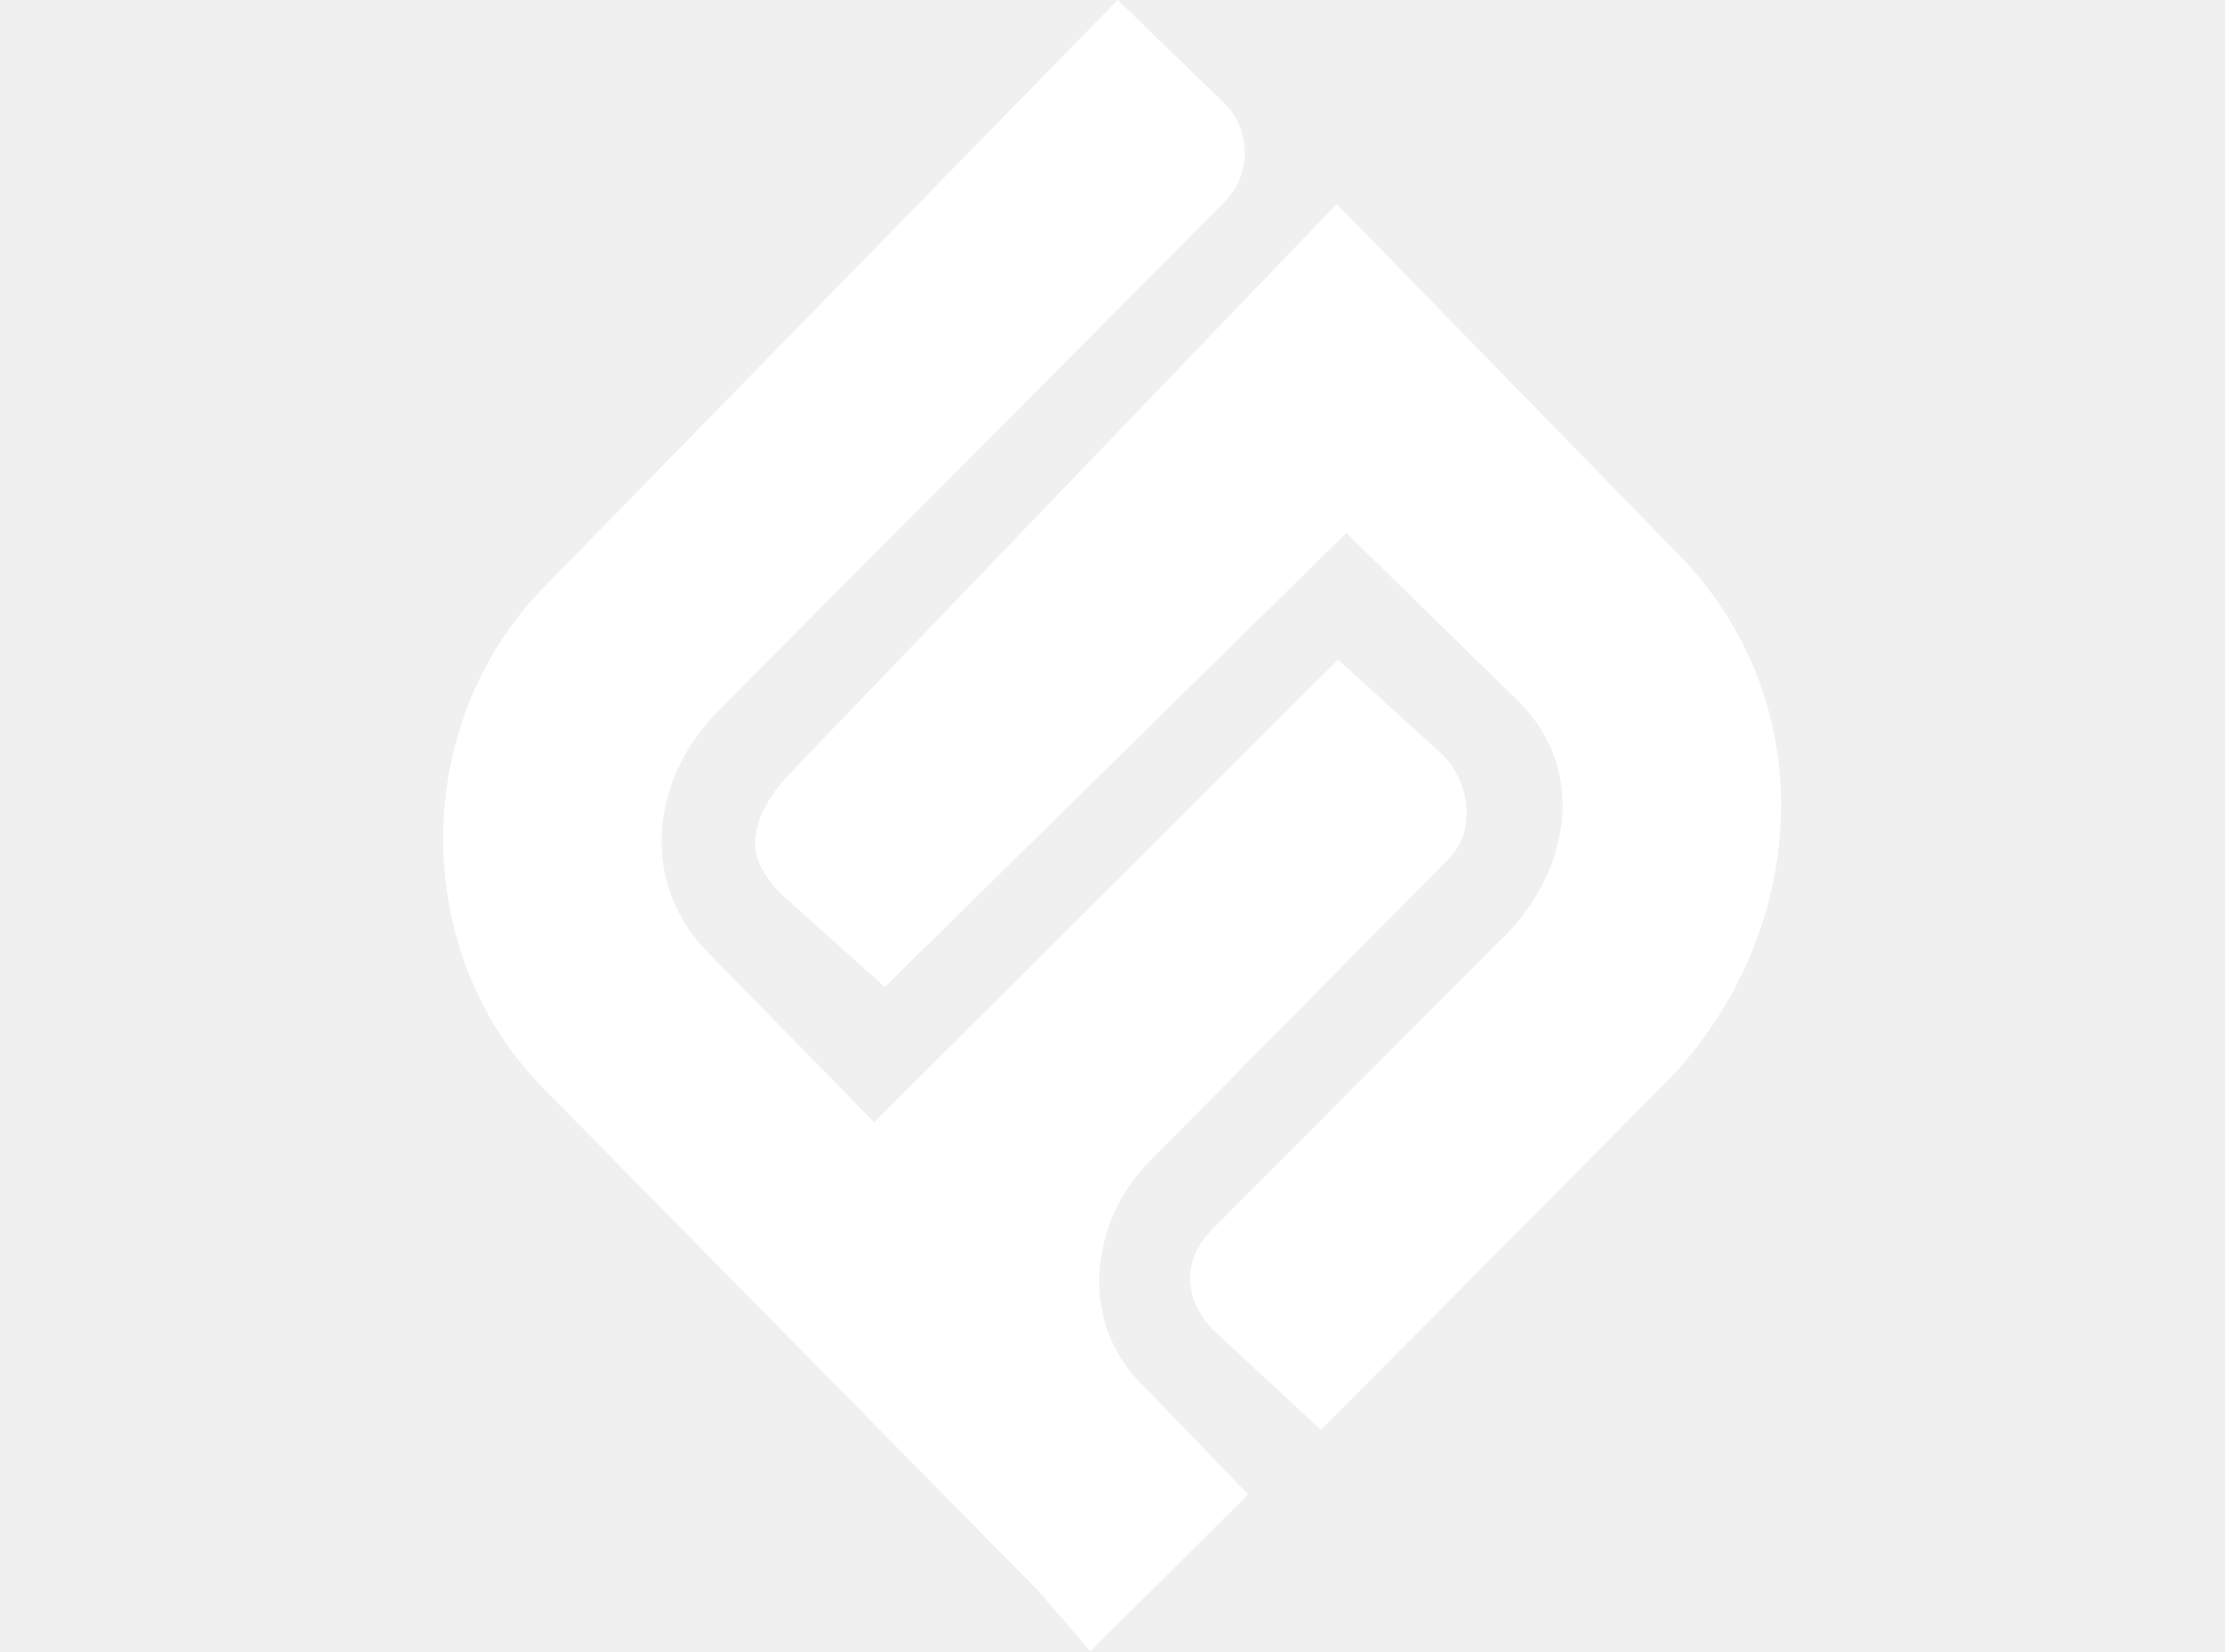
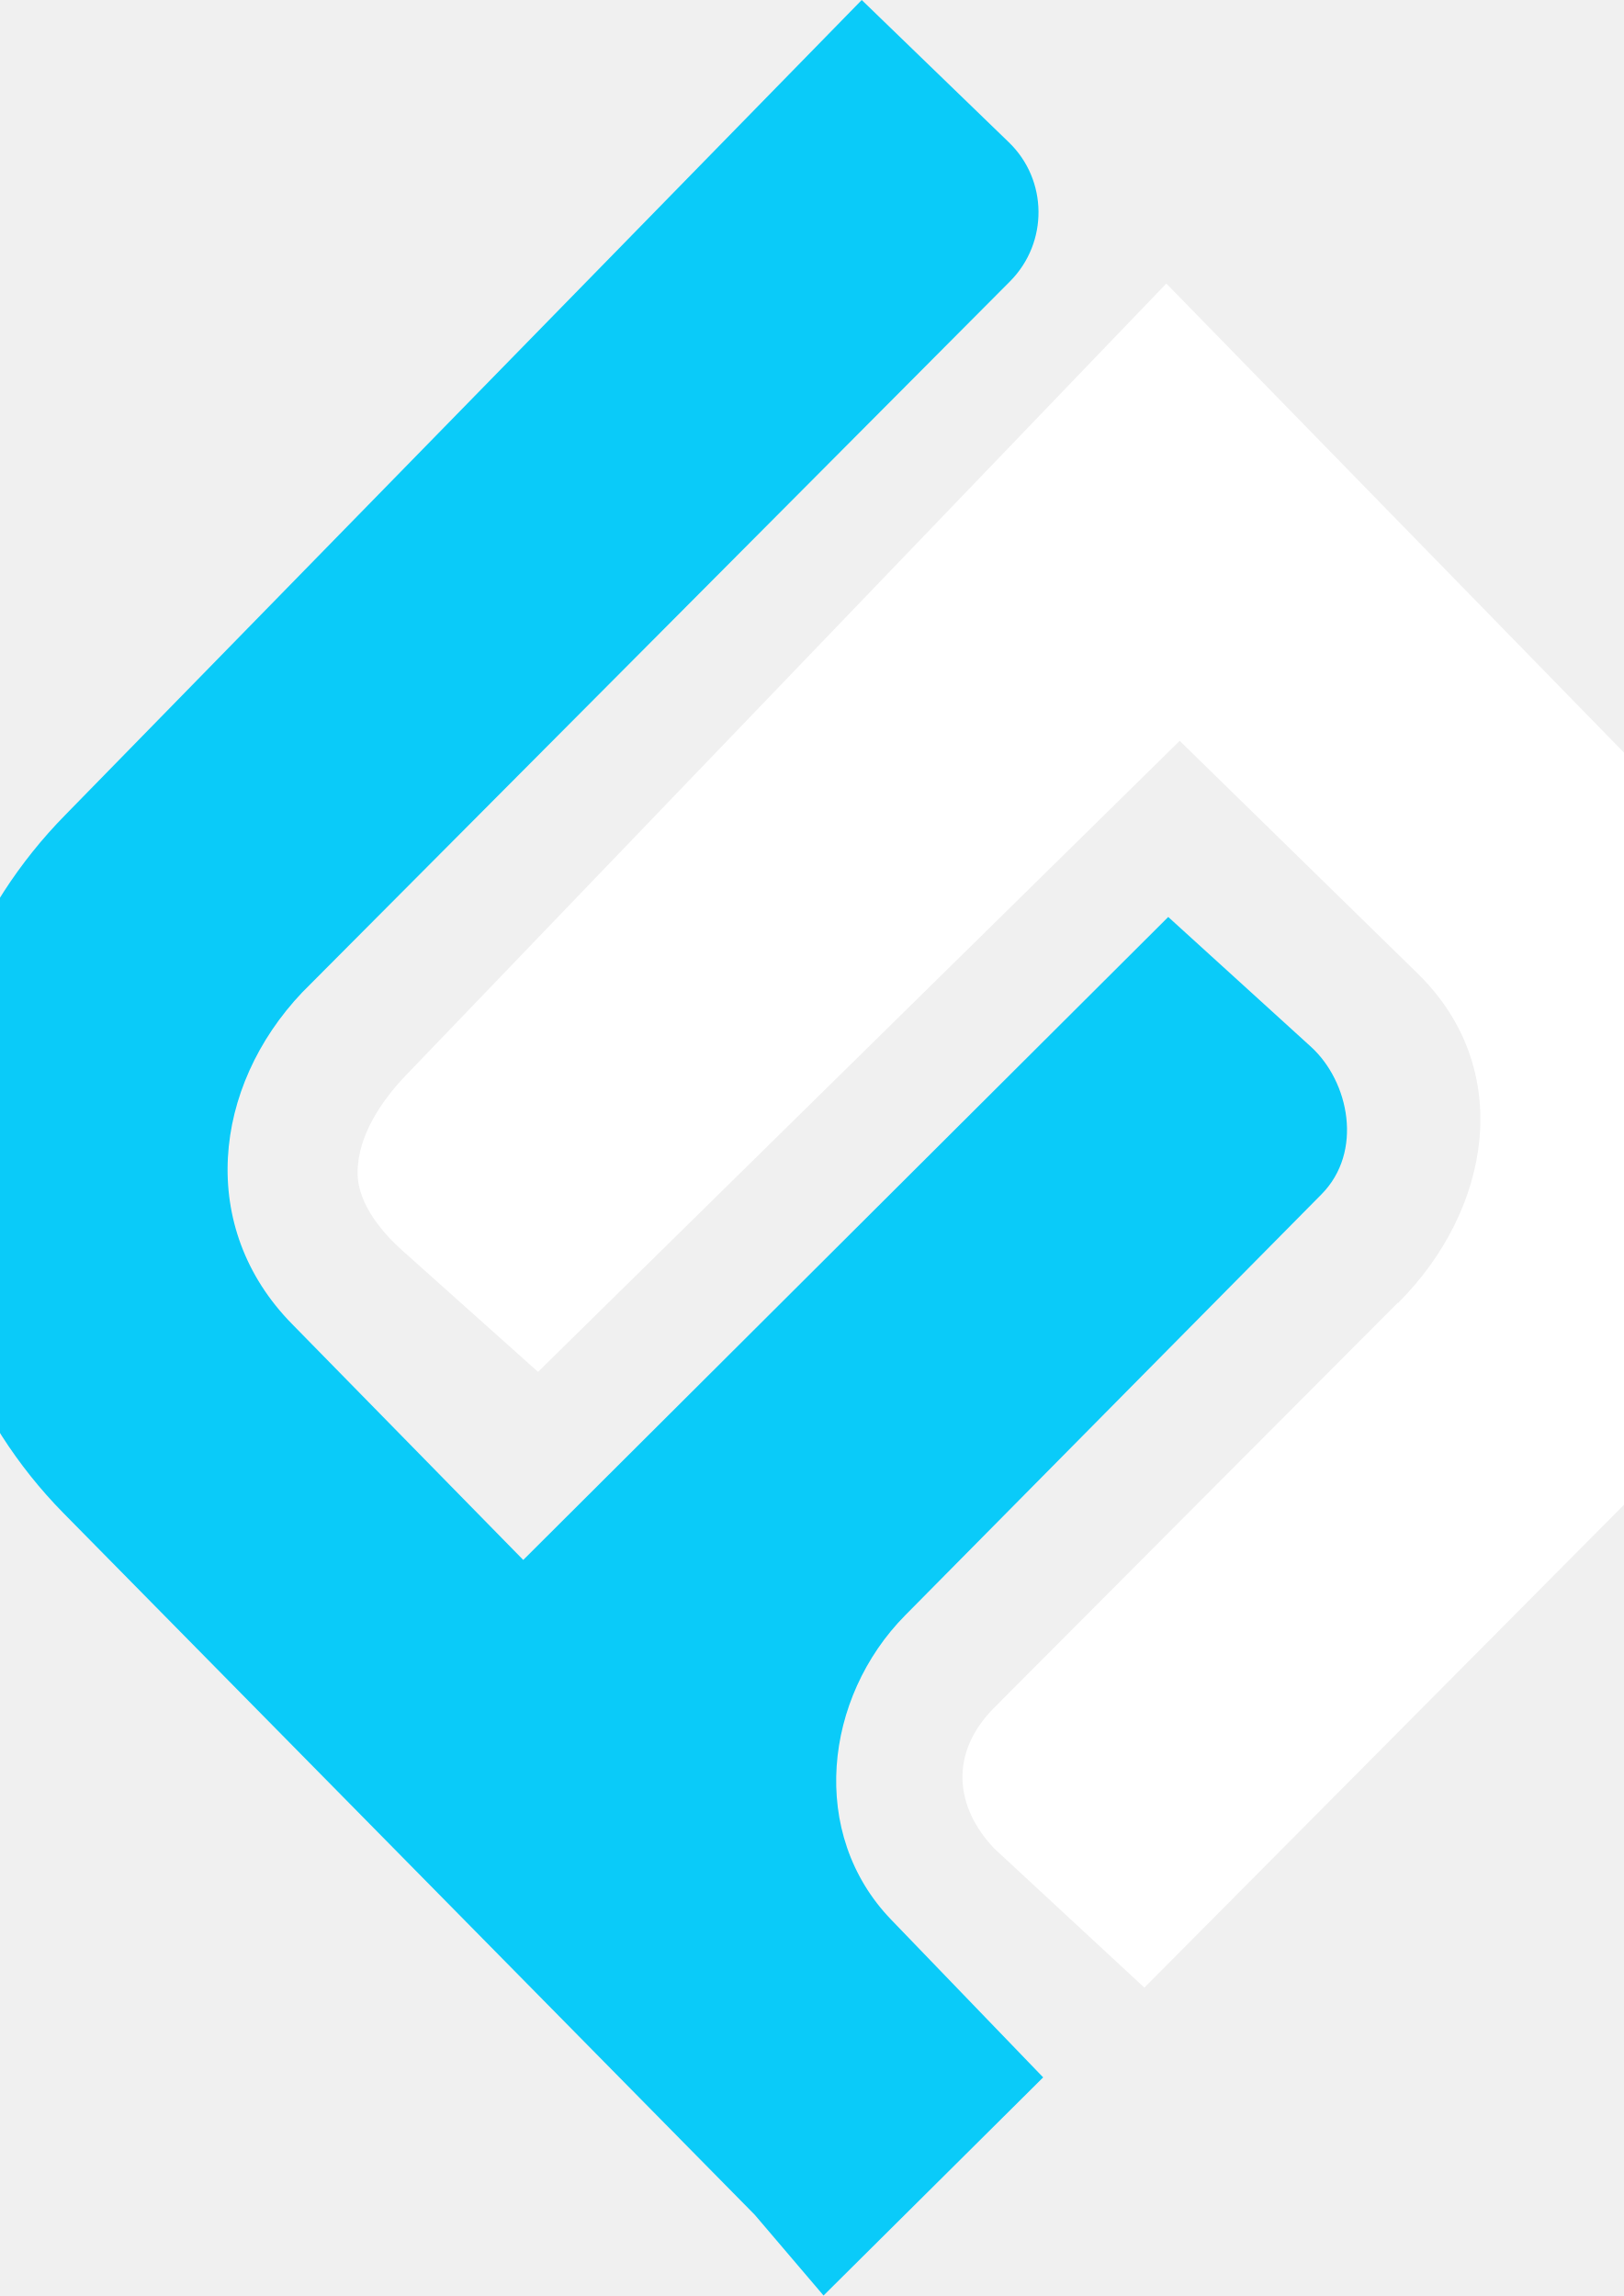
- <svg xmlns="http://www.w3.org/2000/svg" id="Layer_13_xA0_Image" version="1.1" viewBox="0 0 64.8 48.1">
+ <svg xmlns="http://www.w3.org/2000/svg" id="Layer_13_xA0_Image" version="1.1" viewBox="14.5 0 34 48.1">
  <defs>
    <style>
      .st0 {
        fill: #fff;
      }
+ 
+       .st1 {
+         fill: #0acbf9;
+       }
    </style>
  </defs>
-   <path class="st0" d="M32.55,0l3.08,2.98c.82.79.83,2.1.03,2.91l-14.83,14.9c-1.88,1.98-2.2,4.93-.21,6.95l4.84,4.94,13.51-13.47,2.99,2.72c.8.73,1.1,2.2.22,3.09l-8.72,8.82c-1.7,1.72-2.03,4.58-.29,6.38l3.18,3.3-4.6,4.57-1.44-1.69-14.48-14.7c-3.92-3.98-3.89-10.64.04-14.63L32.55,0Z" />
-   <path class="st0" d="M43.8,27.28c1.93-1.94,2.44-4.88.4-6.88l-4.99-4.88-13.44,13.22-2.84-2.54c-.35-.31-.94-.94-.94-1.63,0-.79.52-1.52.98-2.01l15.96-16.62,9.95,10.2c4.27,4.37,3.79,11.05-.3,15.32l-10.11,10.18-3.15-2.92c-.83-.88-.93-2,0-2.94l8.46-8.49Z" />
+   <path class="st1" d="M32.55,0l3.08,2.98c.82.79.83,2.1.03,2.91l-14.83,14.9c-1.88,1.98-2.2,4.93-.21,6.95l4.84,4.94,13.51-13.47,2.99,2.72c.8.73,1.1,2.2.22,3.09l-8.72,8.82c-1.7,1.72-2.03,4.58-.29,6.38l3.18,3.3-4.6,4.57-1.44-1.69-14.48-14.7c-3.92-3.98-3.89-10.64.04-14.63L32.55,0Z" />
+   <path class="st0" d="M43.8,27.28c1.93-1.94,2.44-4.88.4-6.88l-4.99-4.88-13.44,13.22-2.84-2.54c-.35-.31-.94-.94-.94-1.63,0-.79.52-1.52.98-2.01l15.96-16.62,9.95,10.2c4.27,4.37,3.79,11.05-.3,15.32l-10.11,10.18-3.15-2.92c-.83-.88-.93-2,0-2.94l8.46-8.49h.02Z" />
</svg>
